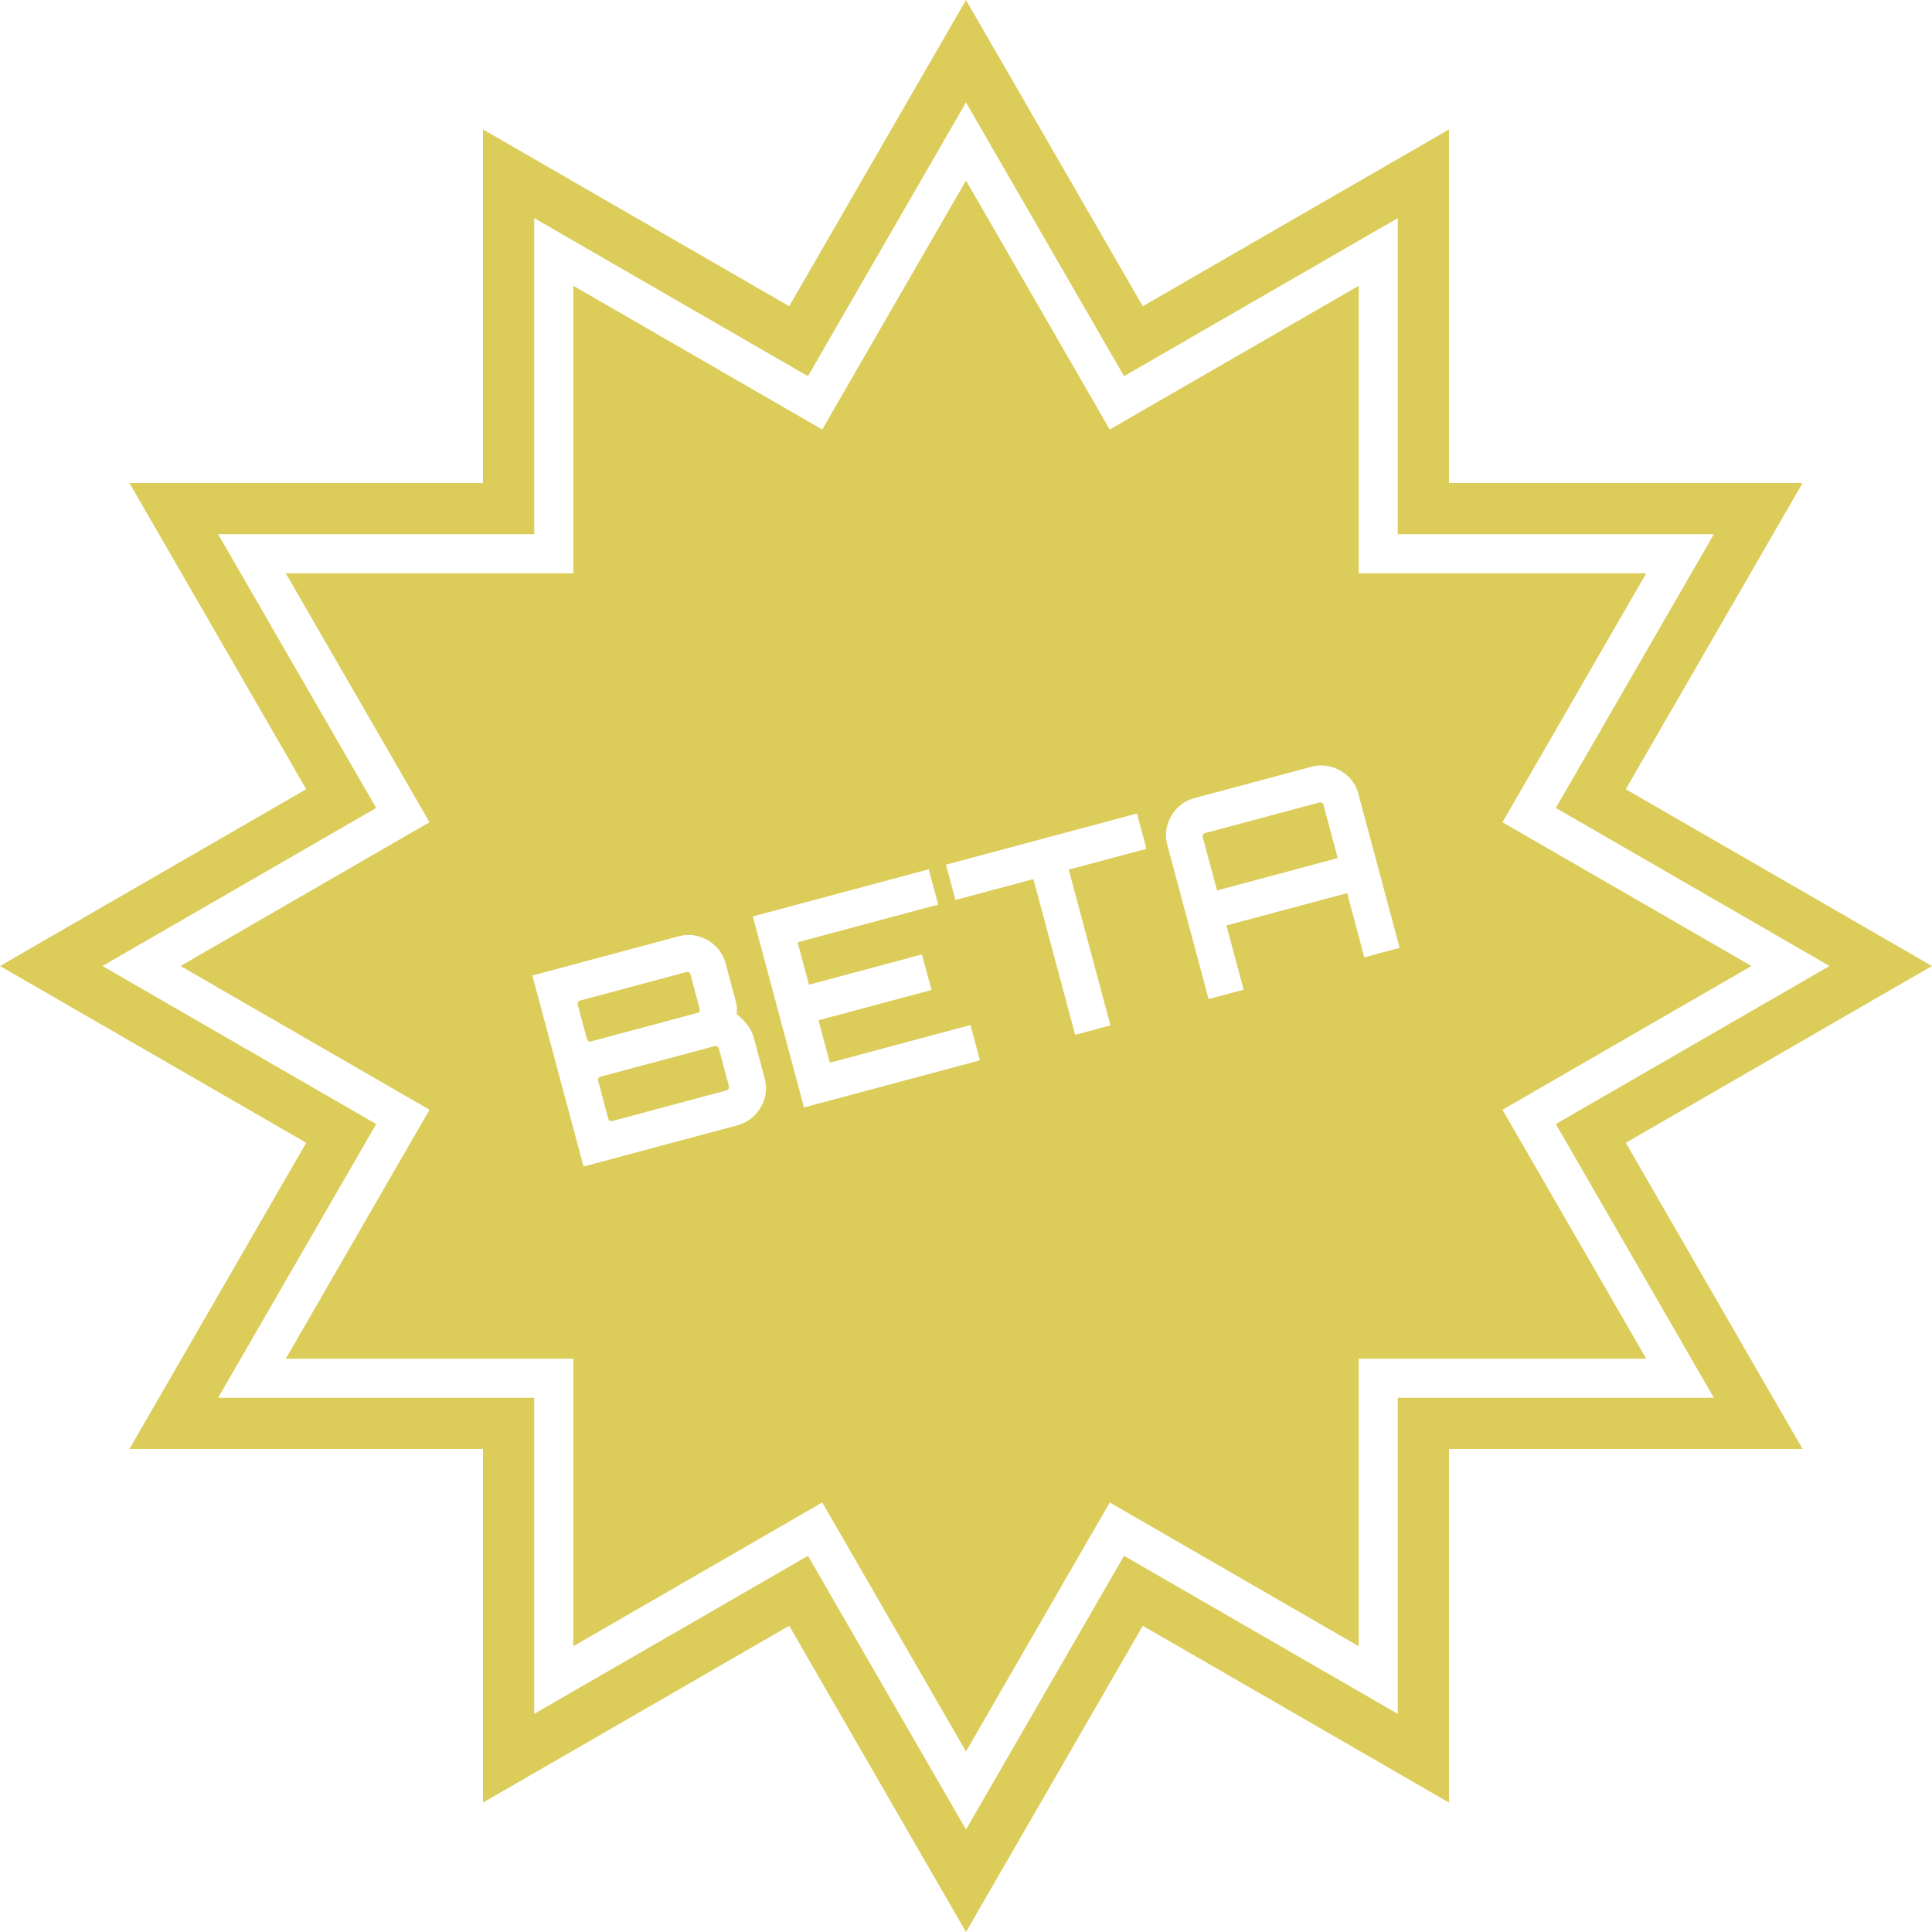
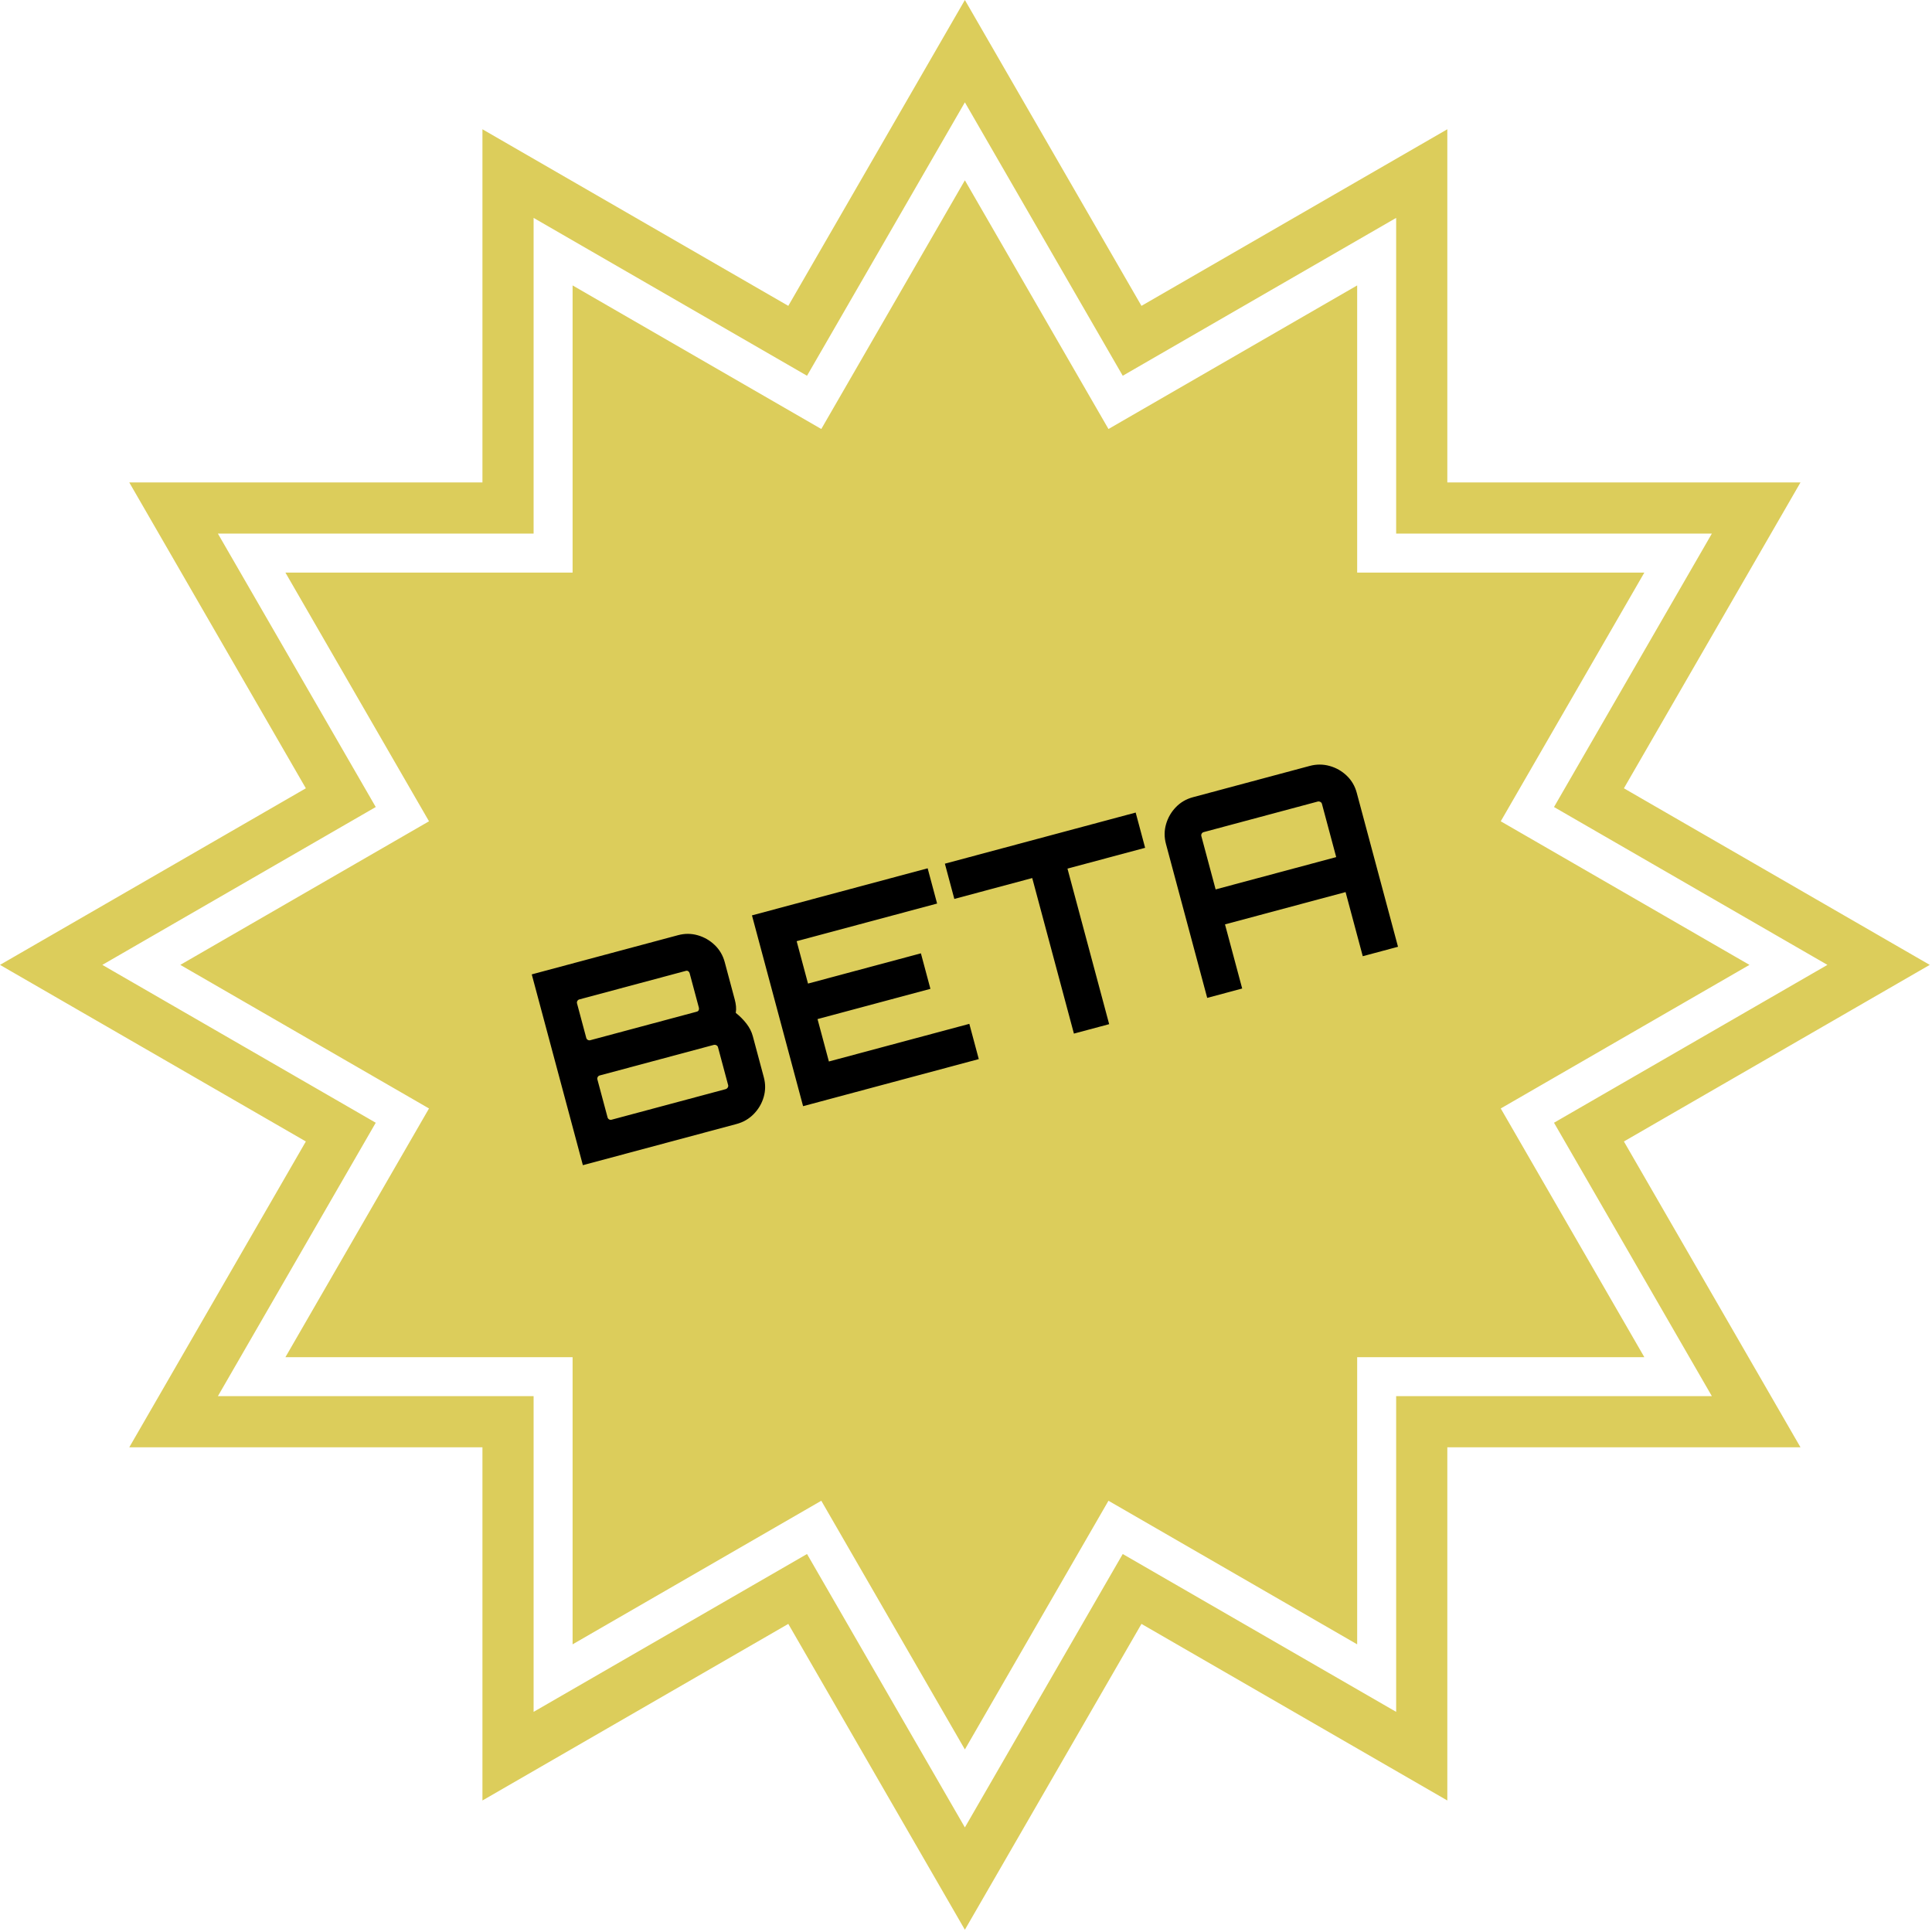
- <svg xmlns="http://www.w3.org/2000/svg" width="100%" height="100%" viewBox="0 0 825 825" version="1.1" xml:space="preserve" style="fill-rule:evenodd;clip-rule:evenodd;stroke-linejoin:round;stroke-miterlimit:2;">
-   <path d="M412.5,0l75.493,130.757l130.757,-75.492l-0,150.985l150.985,0l-75.492,130.757l130.757,75.493l-130.757,75.493l75.492,130.757l-150.985,-0l0,150.985l-130.757,-75.492l-75.493,130.757l-75.493,-130.757l-130.757,75.492l0,-150.985l-150.985,-0l75.492,-130.757l-130.757,-75.493l130.757,-75.493l-75.492,-130.757l150.985,0l-0,-150.985l130.757,75.492l75.493,-130.757Zm0,43.75l-67.486,116.889l-116.889,-67.486l0,134.972l-134.972,0l67.486,116.889l-116.889,67.486l116.889,67.486l-67.486,116.889l134.972,-0l0,134.972l116.889,-67.486l67.486,116.889l67.486,-116.889l116.889,67.486l-0,-134.972l134.972,0l-67.486,-116.889l116.889,-67.486l-116.889,-67.486l67.486,-116.889l-134.972,0l0,-134.972l-116.889,67.486l-67.486,-116.889Zm0,33.333l61.386,106.323l106.322,-61.385l0,122.771l122.771,-0l-61.385,106.322l106.323,61.386l-106.323,61.386l61.385,106.322l-122.771,0l0,122.771l-106.322,-61.385l-61.386,106.323l-61.386,-106.323l-106.322,61.385l-0,-122.771l-122.771,0l61.385,-106.322l-106.323,-61.386l106.323,-61.386l-61.385,-106.322l122.771,-0l-0,-122.771l106.322,61.385l61.386,-106.323Zm103.599,349.53l14.954,-4.007l-7.346,-27.416l51.547,-13.812l7.346,27.416l15.067,-4.037l-17.636,-65.821c-0.769,-2.87 -2.19,-5.302 -4.263,-7.297c-2.072,-1.995 -4.509,-3.386 -7.31,-4.173c-2.802,-0.787 -5.637,-0.797 -8.507,-0.028l-49.961,13.387c-2.87,0.769 -5.302,2.19 -7.297,4.263c-1.994,2.072 -3.39,4.49 -4.188,7.254c-0.798,2.763 -0.812,5.58 -0.043,8.45l17.637,65.821Zm3.601,-46.377l-6.101,-22.771c-0.102,-0.378 -0.055,-0.734 0.138,-1.069c0.194,-0.336 0.479,-0.554 0.857,-0.655l48.714,-13.053c0.378,-0.101 0.753,-0.06 1.126,0.123c0.373,0.184 0.61,0.464 0.711,0.842l6.102,22.771l-51.547,13.812Zm-60.586,61.646l15.068,-4.037l-17.819,-66.501l33.194,-8.894l-4.038,-15.068l-81.568,21.856l4.037,15.068l33.307,-8.925l17.819,66.501Zm-209.925,56.25l65.708,-17.607c2.87,-0.769 5.321,-2.195 7.353,-4.277c2.033,-2.083 3.447,-4.506 4.245,-7.269c0.798,-2.764 0.812,-5.581 0.043,-8.451l-4.705,-17.56c-0.506,-1.888 -1.409,-3.67 -2.708,-5.345c-1.299,-1.676 -2.823,-3.211 -4.572,-4.604c0.155,-0.932 0.186,-1.871 0.095,-2.818c-0.092,-0.947 -0.27,-1.911 -0.533,-2.893l-4.28,-15.974c-0.769,-2.87 -2.19,-5.302 -4.262,-7.296c-2.073,-1.995 -4.491,-3.391 -7.254,-4.189c-2.764,-0.797 -5.581,-0.811 -8.451,-0.042l-62.535,16.756l21.856,81.569Zm12.276,-19.439c-0.377,0.101 -0.734,0.055 -1.069,-0.139c-0.335,-0.193 -0.553,-0.479 -0.655,-0.856l-4.34,-16.201c-0.102,-0.377 -0.055,-0.734 0.138,-1.069c0.194,-0.335 0.479,-0.553 0.857,-0.655l48.714,-13.053c0.378,-0.101 0.753,-0.06 1.126,0.124c0.373,0.183 0.61,0.464 0.711,0.841l4.341,16.201c0.101,0.377 0.036,0.739 -0.195,1.084c-0.231,0.345 -0.536,0.569 -0.913,0.67l-48.715,13.053Zm-9.107,-33.987c-0.377,0.101 -0.734,0.055 -1.069,-0.139c-0.335,-0.193 -0.553,-0.479 -0.654,-0.856l-3.947,-14.728c-0.101,-0.378 -0.055,-0.734 0.139,-1.069c0.193,-0.335 0.479,-0.553 0.857,-0.655l45.542,-12.203c0.378,-0.101 0.715,-0.05 1.013,0.154c0.297,0.204 0.496,0.494 0.597,0.872l3.947,14.728c0.101,0.377 0.074,0.729 -0.082,1.054c-0.156,0.325 -0.423,0.538 -0.8,0.639l-45.543,12.203Zm90.974,28.2l75.111,-20.126l-4.037,-15.068l-60.043,16.089l-4.857,-18.126l48.261,-12.932l-4.068,-15.181l-48.261,12.932l-4.857,-18.126l60.043,-16.089l-4.037,-15.068l-75.111,20.126l21.856,81.569Z" style="fill:#dccd5b;" />
+ <svg xmlns="http://www.w3.org/2000/svg" width="100%" height="100%" viewBox="0 0 754 754" version="1.1" xml:space="preserve" style="fill-rule:evenodd;clip-rule:evenodd;stroke-linejoin:round;stroke-miterlimit:2;">
+   <path d="M520.383,256.286l47.45,177.086l-334.049,89.509l-47.45,-177.087l334.049,-89.508Z" />
+   <path d="M376.563,0l68.915,119.366l119.366,-68.916l-0,137.831l137.831,0l-68.916,119.366l119.366,68.916l-119.366,68.915l68.916,119.366l-137.831,-0l-0,137.831l-119.366,-68.916l-68.915,119.366l-68.916,-119.366l-119.366,68.916l0,-137.831l-137.831,-0l68.916,-119.366l-119.366,-68.915l119.366,-68.916l-68.916,-119.366l137.831,0l0,-137.831l119.366,68.916l68.916,-119.366Zm-0,39.938l-61.607,106.706l-106.706,-61.606l0,123.212l-123.212,0l61.606,106.706l-106.706,61.607l106.706,61.606l-61.606,106.706l123.212,-0l0,123.212l106.706,-61.606l61.607,106.706l61.606,-106.706l106.706,61.606l-0,-123.212l123.212,-0l-61.606,-106.706l106.706,-61.606l-106.706,-61.607l61.606,-106.706l-123.212,0l-0,-123.212l-106.706,61.606l-61.606,-106.706Zm-0,30.43l56.037,97.06l97.06,-56.038l-0,112.075l112.075,0l-56.038,97.06l97.06,56.038l-97.06,56.037l56.038,97.06l-112.075,-0l-0,112.075l-97.06,-56.038l-56.038,97.06l-56.037,-97.06l-97.06,56.038l0,-112.075l-112.075,-0l56.038,-97.06l-97.06,-56.038l97.06,-56.037l-56.038,-97.06l112.075,0l0,-112.075l97.06,56.038l56.038,-97.06Zm94.573,319.078l13.651,-3.658l-6.706,-25.027l47.056,-12.609l6.706,25.028l13.755,-3.686l-16.1,-60.087c-0.702,-2.62 -1.999,-4.84 -3.891,-6.661c-1.892,-1.821 -4.117,-3.09 -6.674,-3.809c-2.557,-0.719 -5.146,-0.727 -7.766,-0.025l-45.608,12.22c-2.62,0.702 -4.84,1.999 -6.661,3.891c-1.821,1.892 -3.095,4.099 -3.823,6.622c-0.728,2.523 -0.741,5.094 -0.039,7.714l16.1,60.087Zm3.287,-42.337l-5.57,-20.787c-0.092,-0.345 -0.05,-0.67 0.127,-0.976c0.176,-0.306 0.437,-0.505 0.782,-0.598l44.47,-11.915c0.345,-0.093 0.687,-0.055 1.028,0.112c0.34,0.168 0.557,0.424 0.649,0.768l5.57,20.788l-47.056,12.608Zm-55.307,56.276l13.755,-3.686l-16.267,-60.707l30.302,-8.119l-3.686,-13.755l-74.462,19.952l3.686,13.755l30.405,-8.147l16.267,60.707Zm-191.637,51.349l59.984,-16.073c2.62,-0.702 4.857,-2.003 6.712,-3.905c1.856,-1.901 3.147,-4.113 3.875,-6.635c0.728,-2.523 0.741,-5.095 0.039,-7.715l-4.295,-16.03c-0.462,-1.723 -1.285,-3.35 -2.471,-4.88c-1.186,-1.529 -2.577,-2.93 -4.174,-4.202c0.141,-0.851 0.17,-1.708 0.086,-2.572c-0.084,-0.865 -0.246,-1.745 -0.486,-2.641l-3.907,-14.582c-0.702,-2.62 -1.999,-4.841 -3.891,-6.662c-1.892,-1.82 -4.099,-3.095 -6.622,-3.823c-2.523,-0.728 -5.094,-0.741 -7.714,-0.039l-57.088,15.297l19.952,74.462Zm11.207,-17.745c-0.345,0.092 -0.67,0.05 -0.976,-0.127c-0.306,-0.177 -0.505,-0.437 -0.598,-0.782l-3.962,-14.789c-0.093,-0.345 -0.051,-0.67 0.126,-0.976c0.177,-0.306 0.437,-0.505 0.782,-0.598l44.471,-11.915c0.344,-0.093 0.687,-0.055 1.027,0.112c0.341,0.168 0.557,0.424 0.65,0.768l3.962,14.789c0.093,0.345 0.033,0.675 -0.178,0.99c-0.211,0.316 -0.489,0.519 -0.834,0.612l-44.47,11.916Zm-8.313,-31.026c-0.345,0.092 -0.67,0.05 -0.976,-0.127c-0.306,-0.176 -0.506,-0.437 -0.598,-0.782l-3.602,-13.444c-0.093,-0.345 -0.051,-0.67 0.126,-0.976c0.177,-0.306 0.437,-0.506 0.782,-0.598l41.575,-11.14c0.345,-0.092 0.653,-0.045 0.924,0.14c0.272,0.186 0.454,0.452 0.546,0.796l3.602,13.445c0.093,0.345 0.068,0.665 -0.074,0.962c-0.142,0.297 -0.386,0.491 -0.731,0.584l-41.574,11.14Zm83.048,25.743l68.567,-18.373l-3.686,-13.755l-54.812,14.687l-4.434,-16.547l44.057,-11.805l-3.713,-13.858l-44.057,11.805l-4.434,-16.547l54.813,-14.687l-3.686,-13.755l-68.567,18.373l19.952,74.462Z" style="fill:#dccd5b;" />
</svg>
